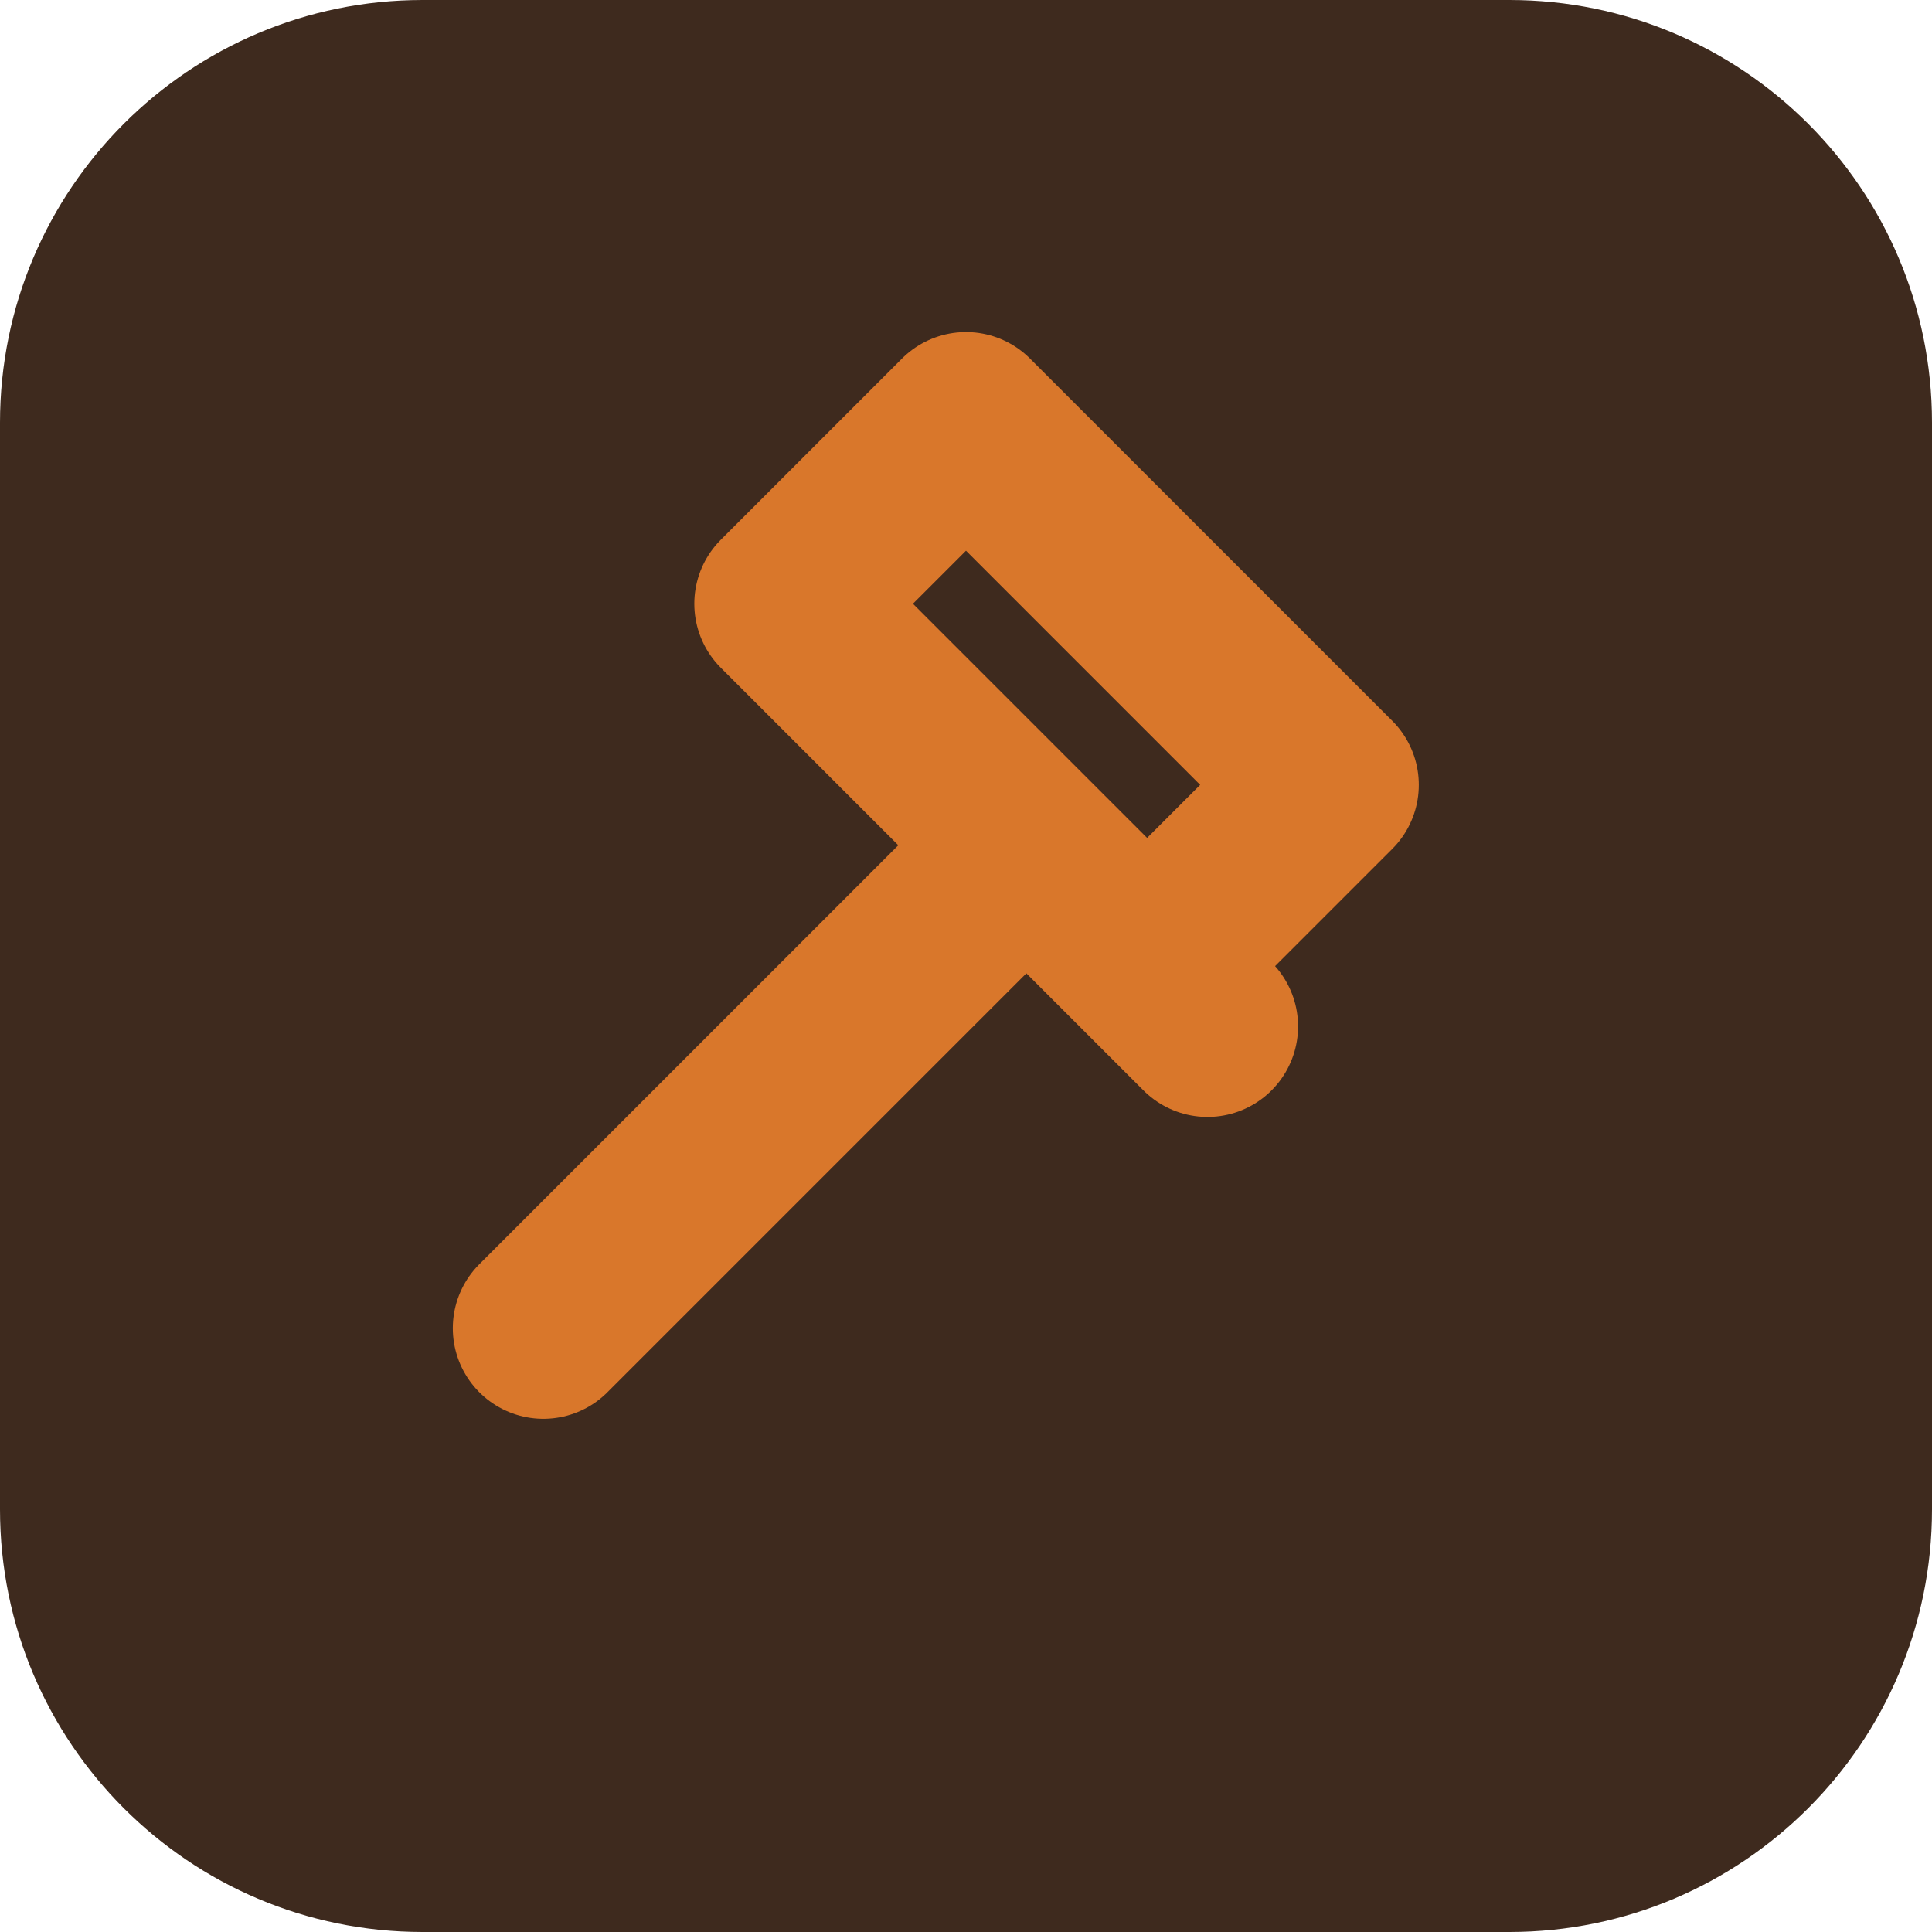
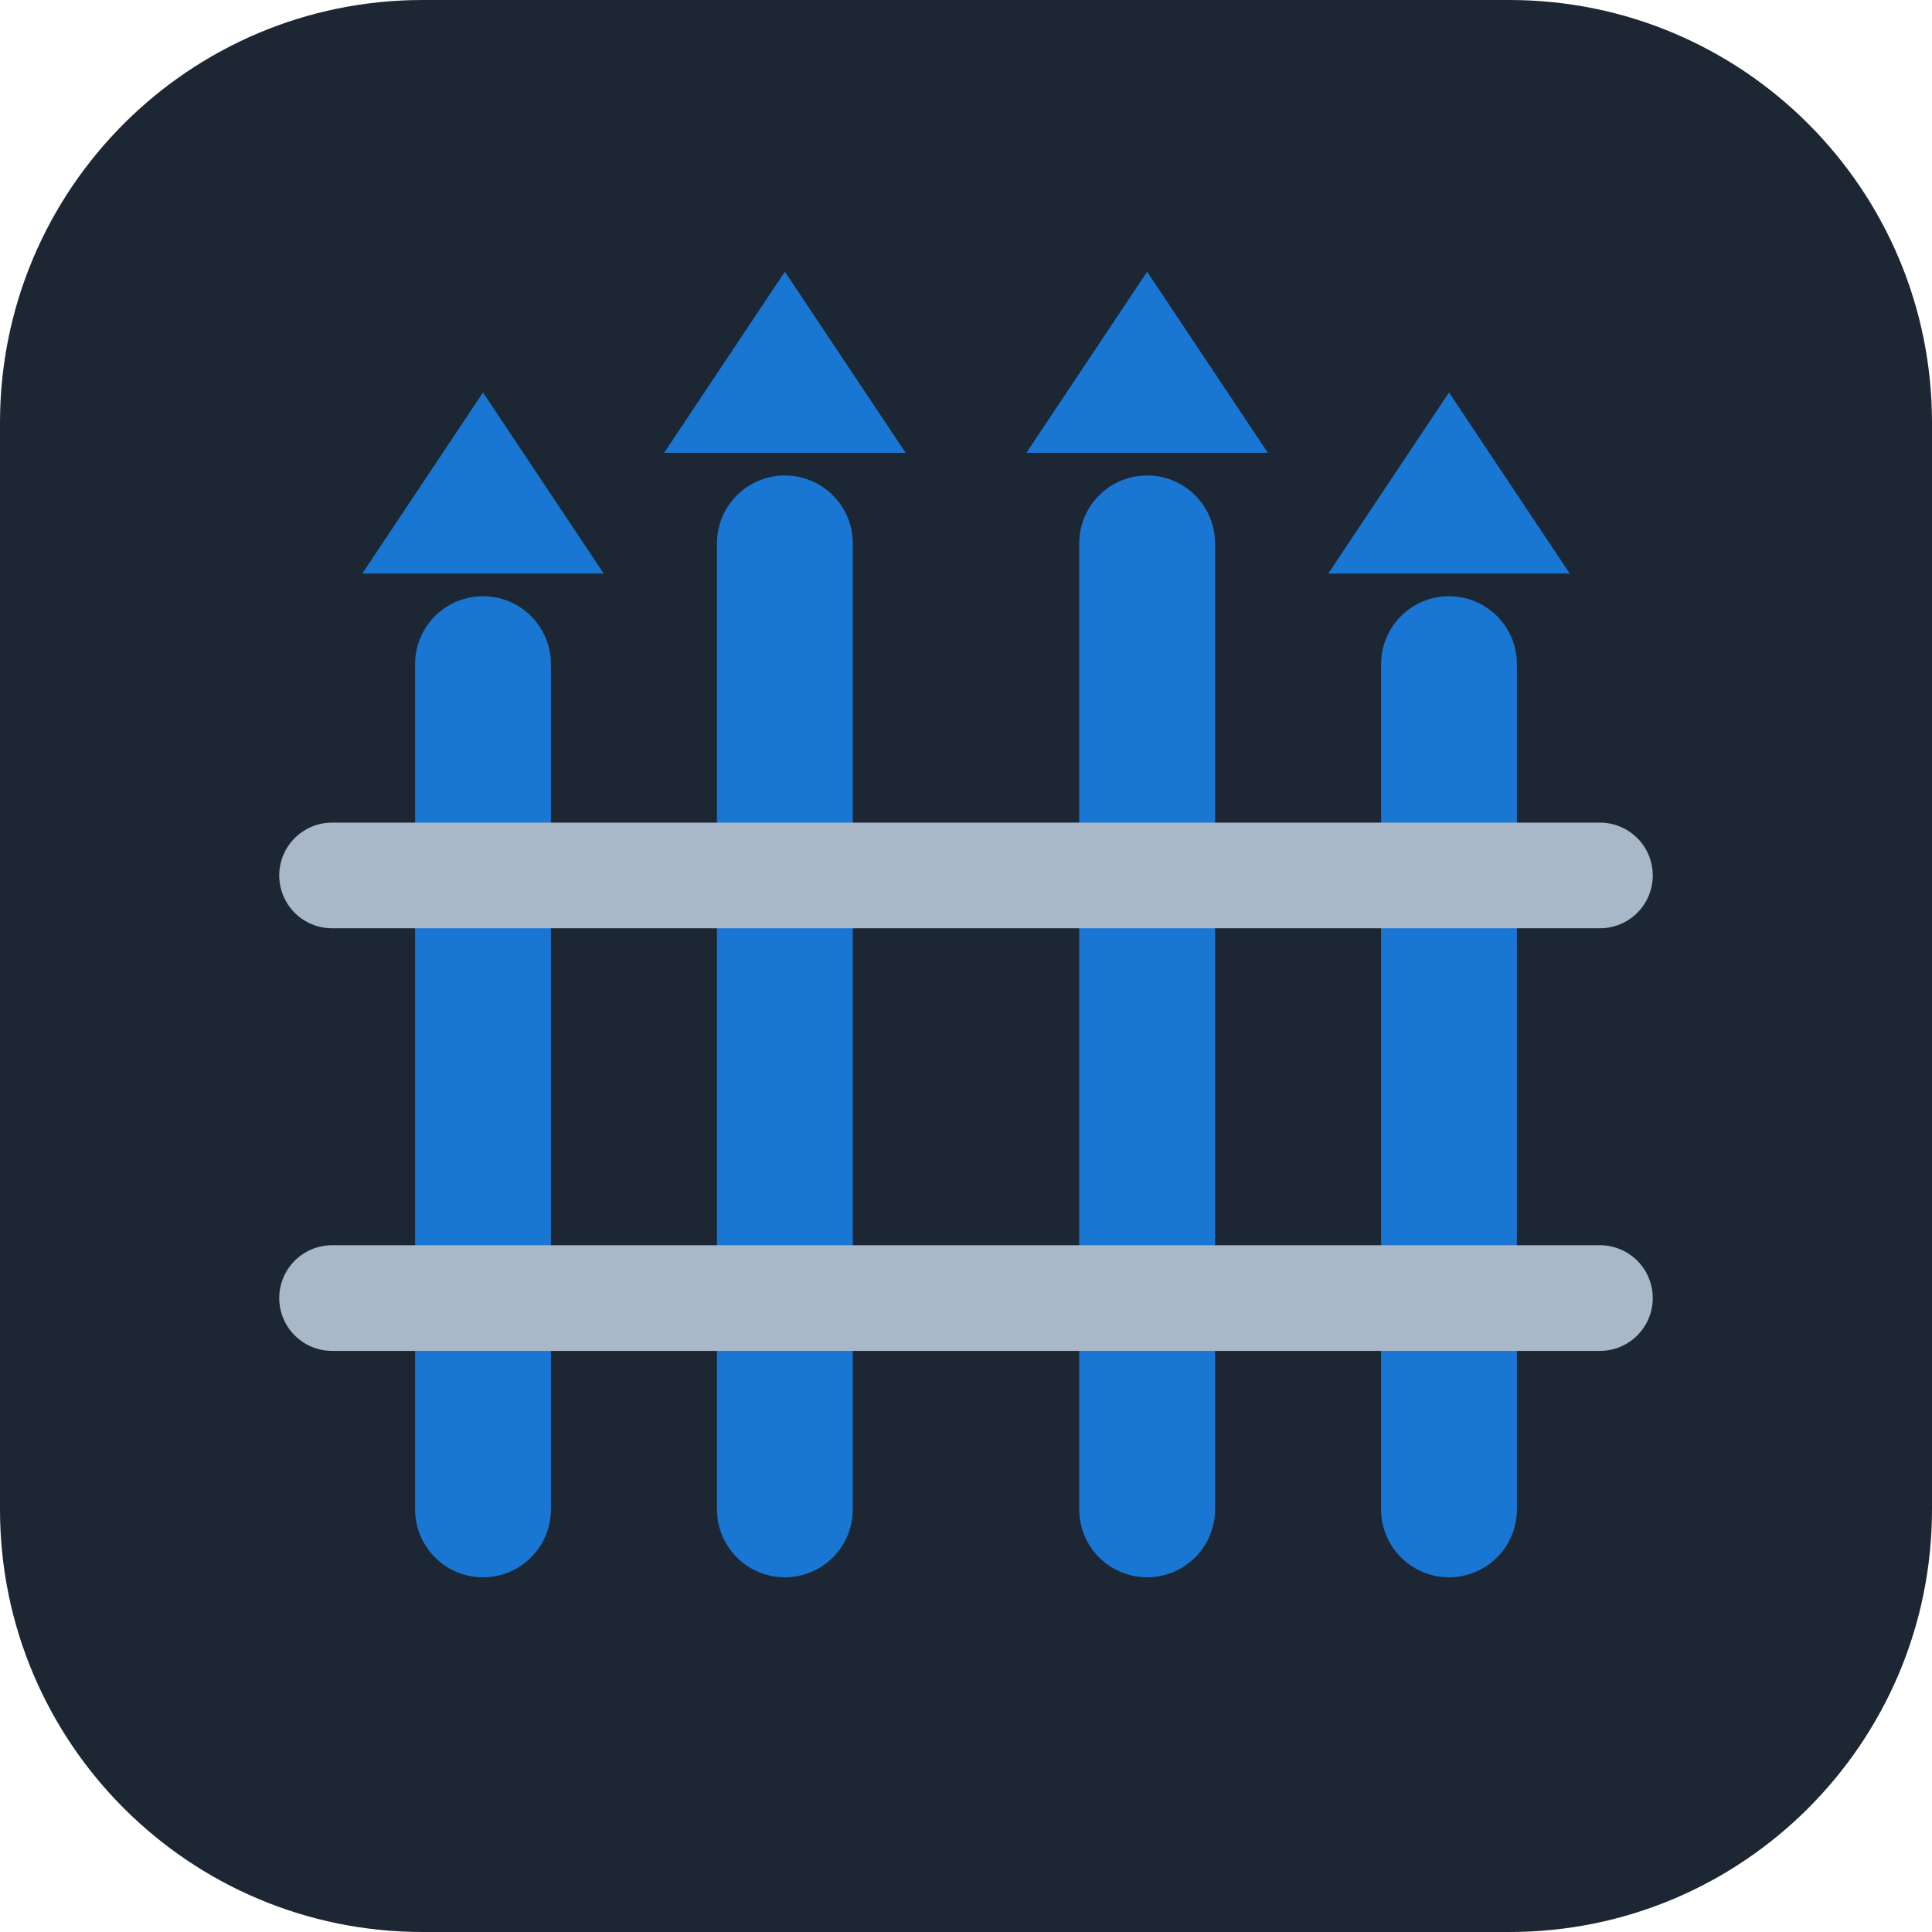
<svg xmlns="http://www.w3.org/2000/svg" viewBox="0 0 64 64">
-   <rect width="64" height="64" rx="14" fill="#3E2A1E" />
-   <path d="M18 44 L34 28 M30 24 l10 10 M26 20 l6-6 12 12-6 6z" stroke="#D9772B" stroke-width="6" stroke-linecap="round" stroke-linejoin="round" fill="none" />
+   <rect width="64" height="64" rx="14" fill="#1C2733" />
+   <path d="M16 22 V50 M26 18 V50 M38 18 V50 M48 22 V50" stroke="#1976D2" stroke-width="4.5" stroke-linecap="round" fill="none" />
+   <path d="M11 29 H53 M11 43 H53" stroke="#A9B8C8" stroke-width="3.5" stroke-linecap="round" fill="none" />
+   <path d="M16 13 l-4 6 h8z M26 9 l-4 6 h8z M38 9 l-4 6 h8z M48 13 l-4 6 h8z" fill="#1976D2" />
</svg>
